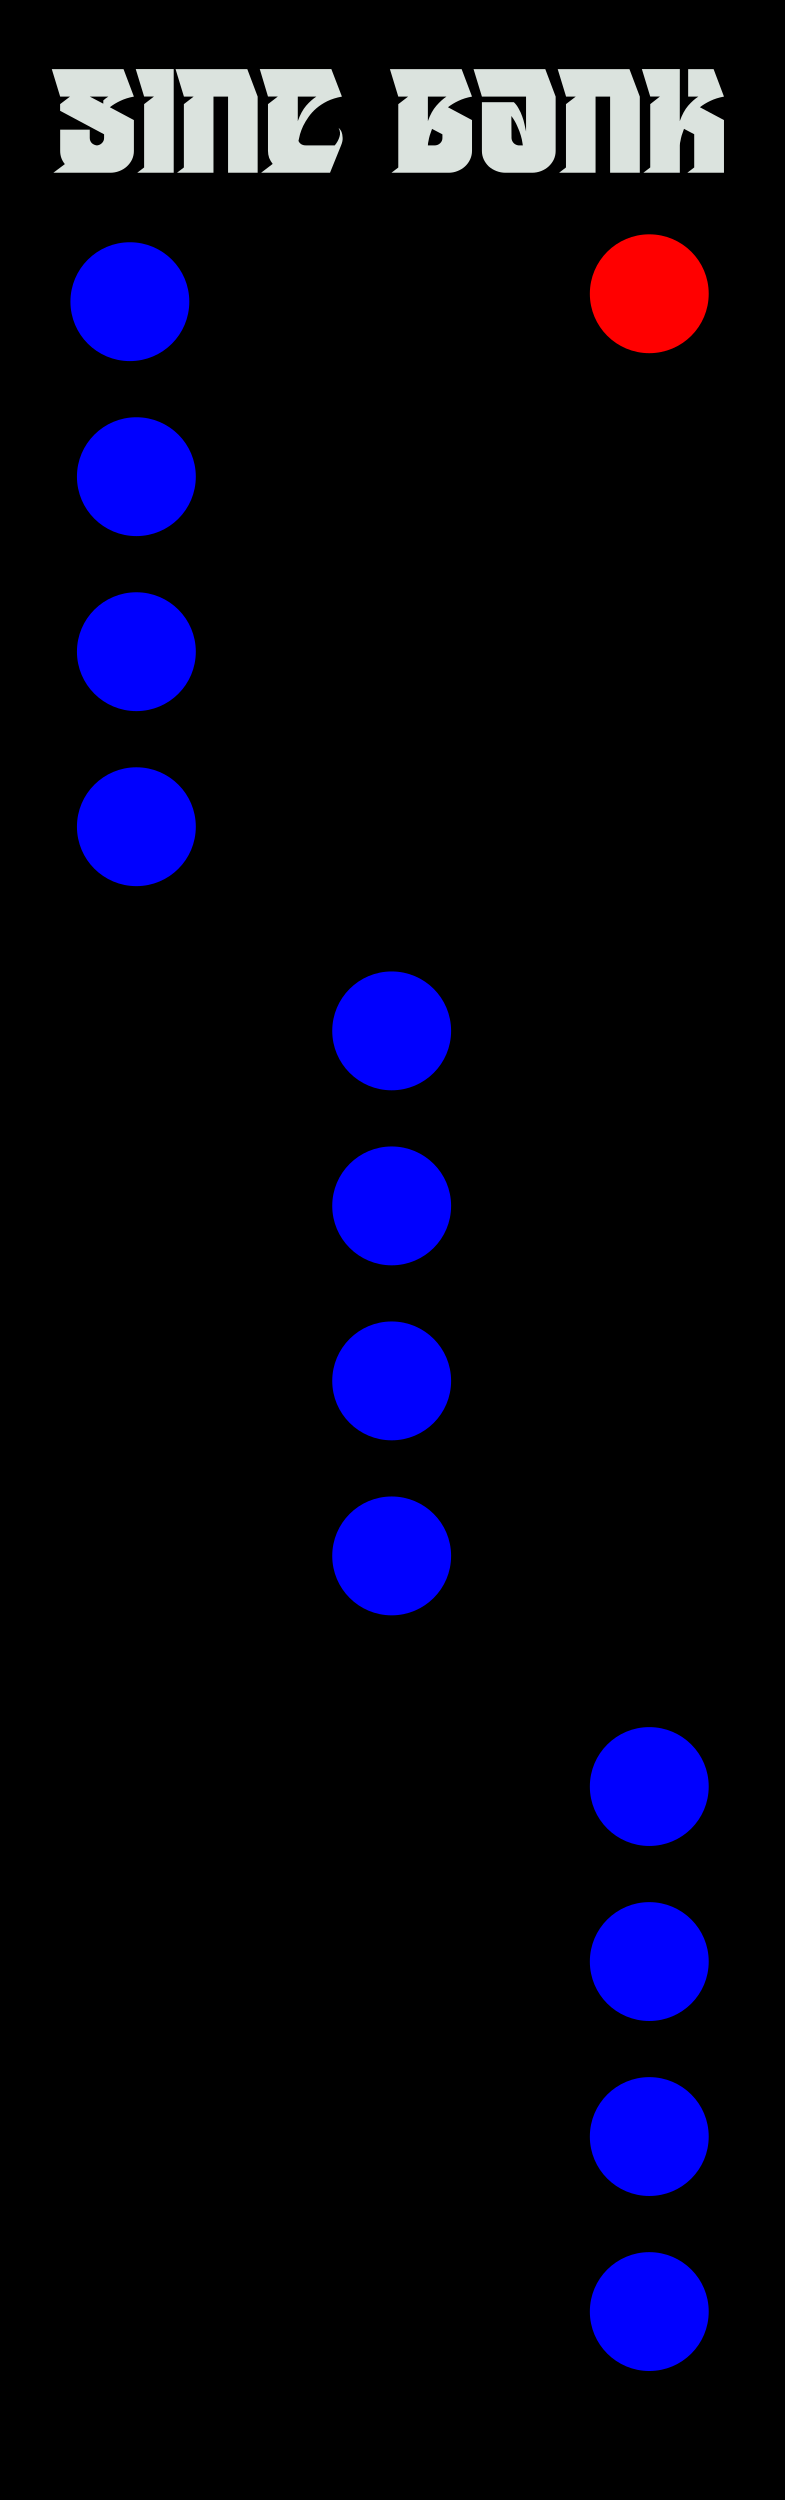
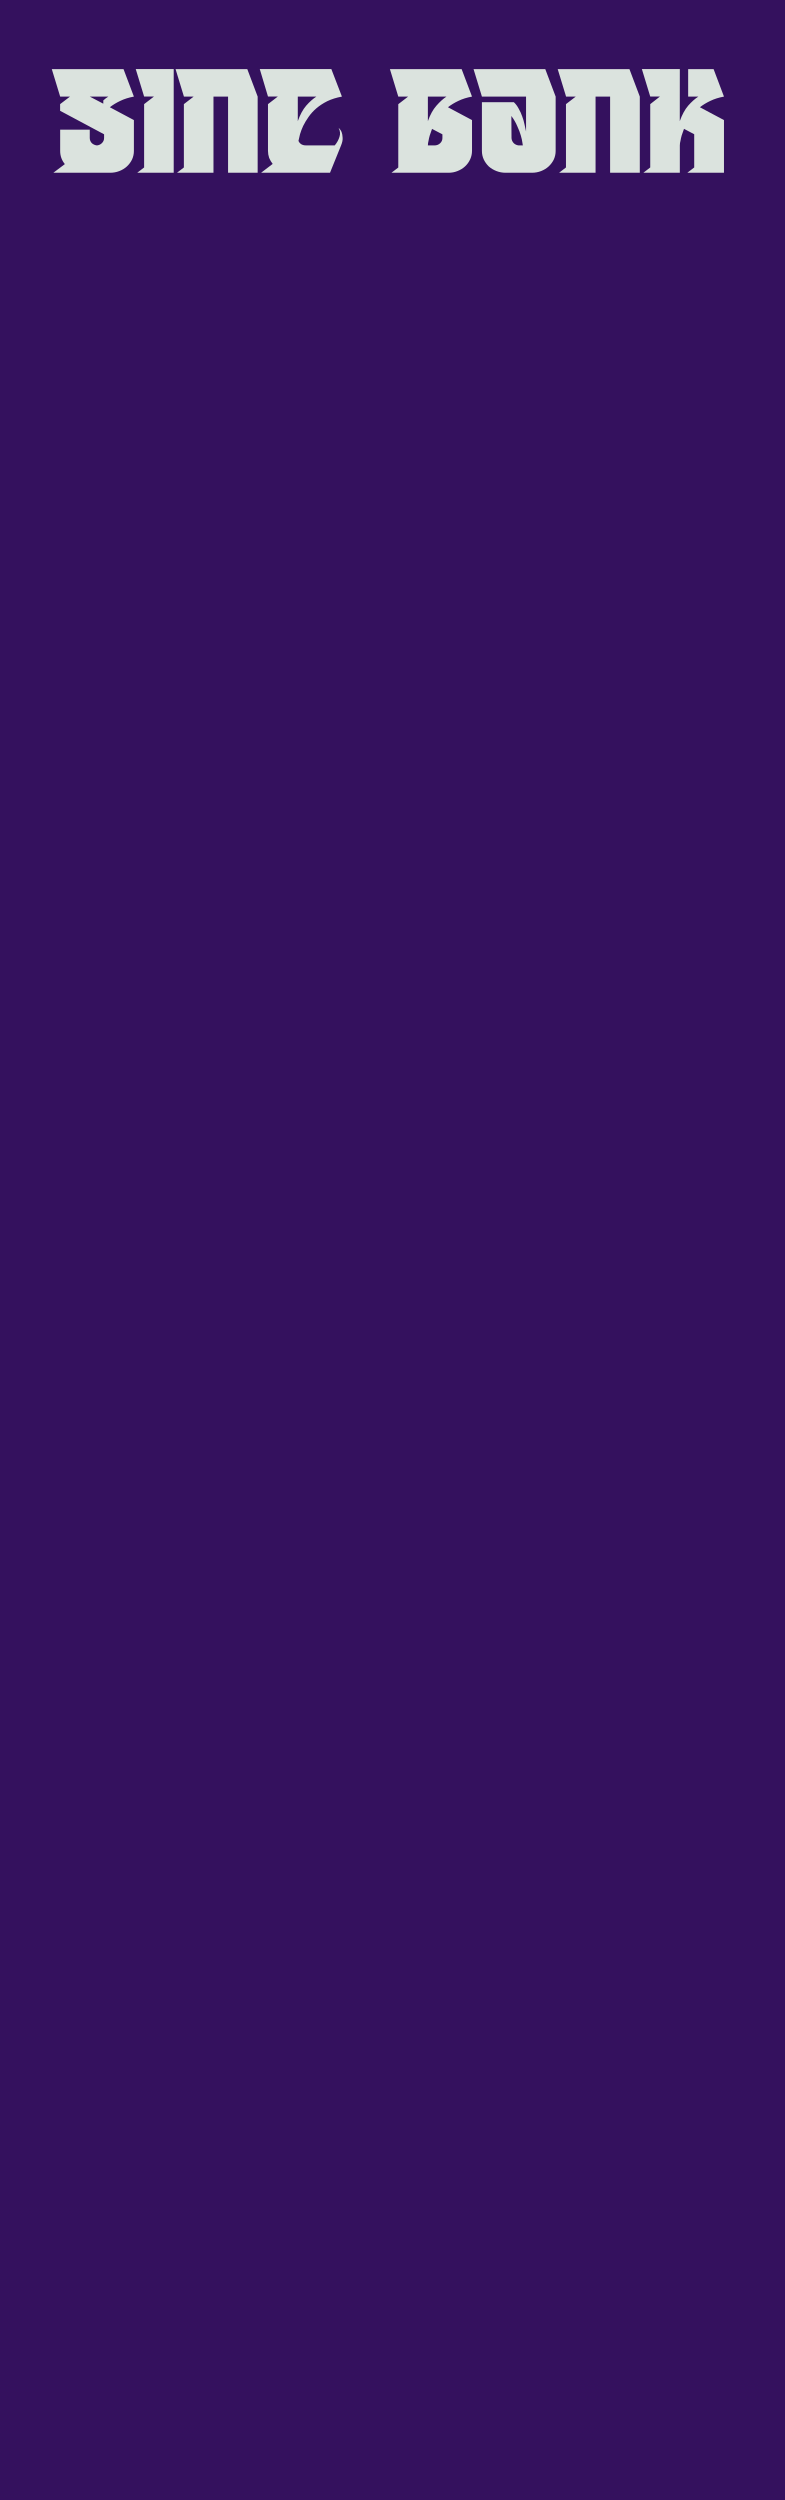
<svg xmlns="http://www.w3.org/2000/svg" width="40.3mm" height="128.5mm" viewBox="0 0 40.3 128.5" version="1.1" id="svg1" xml:space="preserve">
  <defs id="defs1" />
  <g id="layer1">
-     <rect style="fill:#000000;fill-opacity:1;stroke-width:0.265" id="rect8" width="42.263" height="130.931" x="-0.474" y="-1.065" />
+     <rect style="fill:#34115e;fill-opacity:1;stroke-width:0.265" id="rect8" width="42.263" height="130.931" x="-0.474" y="-1.065" />
    <path style="font-size:3.175px;font-family:'MCF Joker';-inkscape-font-specification:'MCF Joker';white-space:pre;inline-size:12.997;fill:#dbe3de;stroke-width:0.265" d="m 10.348,5.064 h -0.187 l -0.159,-0.565 h 1.362 l 0.197,0.565 q -0.146,0.029 -0.26,0.089 -0.111,0.057 -0.197,0.13 l 0.457,0.264 v 0.635 q 0,0.092 -0.035,0.175 -0.035,0.079 -0.098,0.143 -0.06,0.06 -0.143,0.095 -0.083,0.035 -0.175,0.035 h -1.079 l 0.219,-0.178 q -0.089,-0.117 -0.089,-0.27 v -0.438 H 10.723 v 0.171 q 0,0.06 0.038,0.105 0.041,0.041 0.098,0.048 0.057,-0.006 0.095,-0.048 0.041,-0.044 0.041,-0.105 v -0.076 l -0.835,-0.483 v -0.137 z m 0.632,0.146 v -0.067 q 0.025,-0.025 0.048,-0.044 0.022,-0.019 0.048,-0.035 H 10.723 Z m 1.337,1.419 h -0.692 l 0.13,-0.108 v -1.302 l 0.187,-0.156 h -0.187 l -0.159,-0.565 h 0.721 z m 0.381,-1.565 v 0 h -0.187 l -0.159,-0.565 h 1.362 l 0.197,0.565 V 6.629 H 13.349 V 5.064 H 13.072 V 6.629 h -0.692 l 0.13,-0.108 v -1.302 l 0.187,-0.156 z m 2.813,0 q -0.159,0.032 -0.279,0.095 -0.117,0.064 -0.206,0.146 -0.089,0.083 -0.149,0.178 -0.06,0.092 -0.102,0.184 -0.038,0.089 -0.06,0.171 -0.019,0.079 -0.029,0.137 0.016,0.041 0.051,0.067 0.038,0.025 0.086,0.025 h 0.552 q 0.064,-0.083 0.089,-0.175 0.029,-0.092 -0.016,-0.184 0.038,0.035 0.057,0.086 0.016,0.044 0.019,0.114 0.006,0.067 -0.029,0.159 l -0.21,0.562 h -1.308 L 14.196,6.448 q -0.041,-0.057 -0.067,-0.124 -0.022,-0.07 -0.022,-0.143 v -0.962 l 0.187,-0.156 H 14.107 l -0.156,-0.565 h 1.359 z m -0.838,0.505 q 0.064,-0.197 0.159,-0.318 0.098,-0.121 0.194,-0.187 H 14.673 Z m 1.908,0.953 v -1.302 L 16.768,5.064 h -0.187 l -0.159,-0.565 H 17.784 l 0.197,0.565 q -0.146,0.029 -0.26,0.089 -0.111,0.057 -0.197,0.13 l 0.457,0.264 v 0.632 q 0,0.092 -0.035,0.175 -0.035,0.083 -0.098,0.146 -0.06,0.06 -0.143,0.095 -0.079,0.035 -0.171,0.035 H 16.451 Z m 0.641,-0.794 q -0.025,0.073 -0.044,0.137 -0.016,0.06 -0.022,0.105 -0.013,0.054 -0.013,0.098 h 0.124 q 0.064,0 0.108,-0.044 0.044,-0.044 0.044,-0.108 v -0.076 z m -0.079,-0.159 q 0.064,-0.197 0.162,-0.318 0.098,-0.121 0.191,-0.187 H 17.143 Z m 1.864,-0.505 h -0.838 l -0.159,-0.565 h 1.362 l 0.197,0.565 v 1.118 q 0,0.092 -0.035,0.175 -0.035,0.079 -0.098,0.143 -0.06,0.06 -0.143,0.095 -0.083,0.035 -0.175,0.035 h -0.498 q -0.092,0 -0.175,-0.035 -0.083,-0.035 -0.146,-0.095 -0.06,-0.064 -0.095,-0.143 -0.035,-0.083 -0.035,-0.175 v -1.003 h 0.606 q 0.054,0.054 0.092,0.133 0.041,0.076 0.067,0.159 0.029,0.083 0.044,0.165 0.019,0.083 0.029,0.146 z m -0.279,0.397 0.003,0.457 q 0.003,0.057 0.041,0.102 0.038,0.041 0.095,0.048 h 0.079 q 0,-0.006 -0.009,-0.06 -0.006,-0.057 -0.029,-0.143 -0.022,-0.086 -0.067,-0.191 -0.041,-0.108 -0.114,-0.213 z m 1.226,-0.397 v 0 h -0.187 l -0.159,-0.565 h 1.362 l 0.197,0.565 V 6.629 H 20.603 V 5.064 H 20.327 V 6.629 h -0.692 l 0.13,-0.108 v -1.302 l 0.187,-0.156 z m 1.972,0.505 q 0.064,-0.197 0.159,-0.318 0.098,-0.121 0.194,-0.187 h -0.194 v -0.565 h 0.483 l 0.197,0.565 q -0.146,0.029 -0.26,0.089 -0.111,0.057 -0.197,0.13 l 0.457,0.264 V 6.629 h -0.695 l 0.13,-0.108 v -0.683 l -0.194,-0.111 q -0.025,0.073 -0.044,0.137 -0.016,0.06 -0.022,0.105 -0.013,0.054 -0.013,0.098 V 6.629 h -0.692 l 0.13,-0.108 v -1.302 l 0.184,-0.156 h -0.184 l -0.159,-0.565 h 0.721 z" id="text8" transform="matrix(2.707041,0,0,2.500326,-24.41383,-7.69703)" aria-label="Sine Bank" />
  </g>
-   <g id="layer2">
+   <g id="layer2" style="display:none">
    <circle style="fill:#0000ff;fill-opacity:1;stroke-width:0.265" id="path1" cx="6.675" cy="15.506" r="3.055" />
    <circle style="fill:#0000ff;fill-opacity:1;stroke-width:0.265" id="circle2" cx="7.01" cy="24.501" r="3.055" />
    <circle style="fill:#0000ff;fill-opacity:1;stroke-width:0.265" id="circle3" cx="7.01" cy="33.497" r="3.055" />
    <circle style="fill:#0000ff;fill-opacity:1;stroke-width:0.265" id="circle4" cx="7.01" cy="42.493" r="3.055" />
    <circle style="fill:#0000ff;fill-opacity:1;stroke-width:0.265" id="path1-8" cx="20.132" cy="52.987" r="3.055" />
    <circle style="fill:#0000ff;fill-opacity:1;stroke-width:0.265" id="circle2-2" cx="20.132" cy="61.983" r="3.055" />
    <circle style="fill:#0000ff;fill-opacity:1;stroke-width:0.265" id="circle3-4" cx="20.132" cy="70.978" r="3.055" />
    <circle style="fill:#0000ff;fill-opacity:1;stroke-width:0.265" id="circle4-5" cx="20.132" cy="79.974" r="3.055" />
    <circle style="fill:#0000ff;fill-opacity:1;stroke-width:0.265" id="circle5" cx="33.373" cy="91.828" r="3.055" />
    <circle style="fill:#0000ff;fill-opacity:1;stroke-width:0.265" id="circle6" cx="33.373" cy="100.824" r="3.055" />
    <circle style="fill:#0000ff;fill-opacity:1;stroke-width:0.265" id="circle7" cx="33.373" cy="109.819" r="3.055" />
    <circle style="fill:#0000ff;fill-opacity:1;stroke-width:0.265" id="circle8" cx="33.373" cy="118.815" r="3.055" />
    <ellipse style="fill:#ff0000;fill-opacity:1;stroke-width:0.265" id="circle9" cx="33.373" cy="15.099" rx="3.055" ry="3.055" />
+     <ellipse style="fill:#ff0000;fill-opacity:1;stroke-width:0.265" id="ellipse2" cx="33.373" cy="24.094" rx="3.055" ry="3.055" />
  </g>
</svg>
